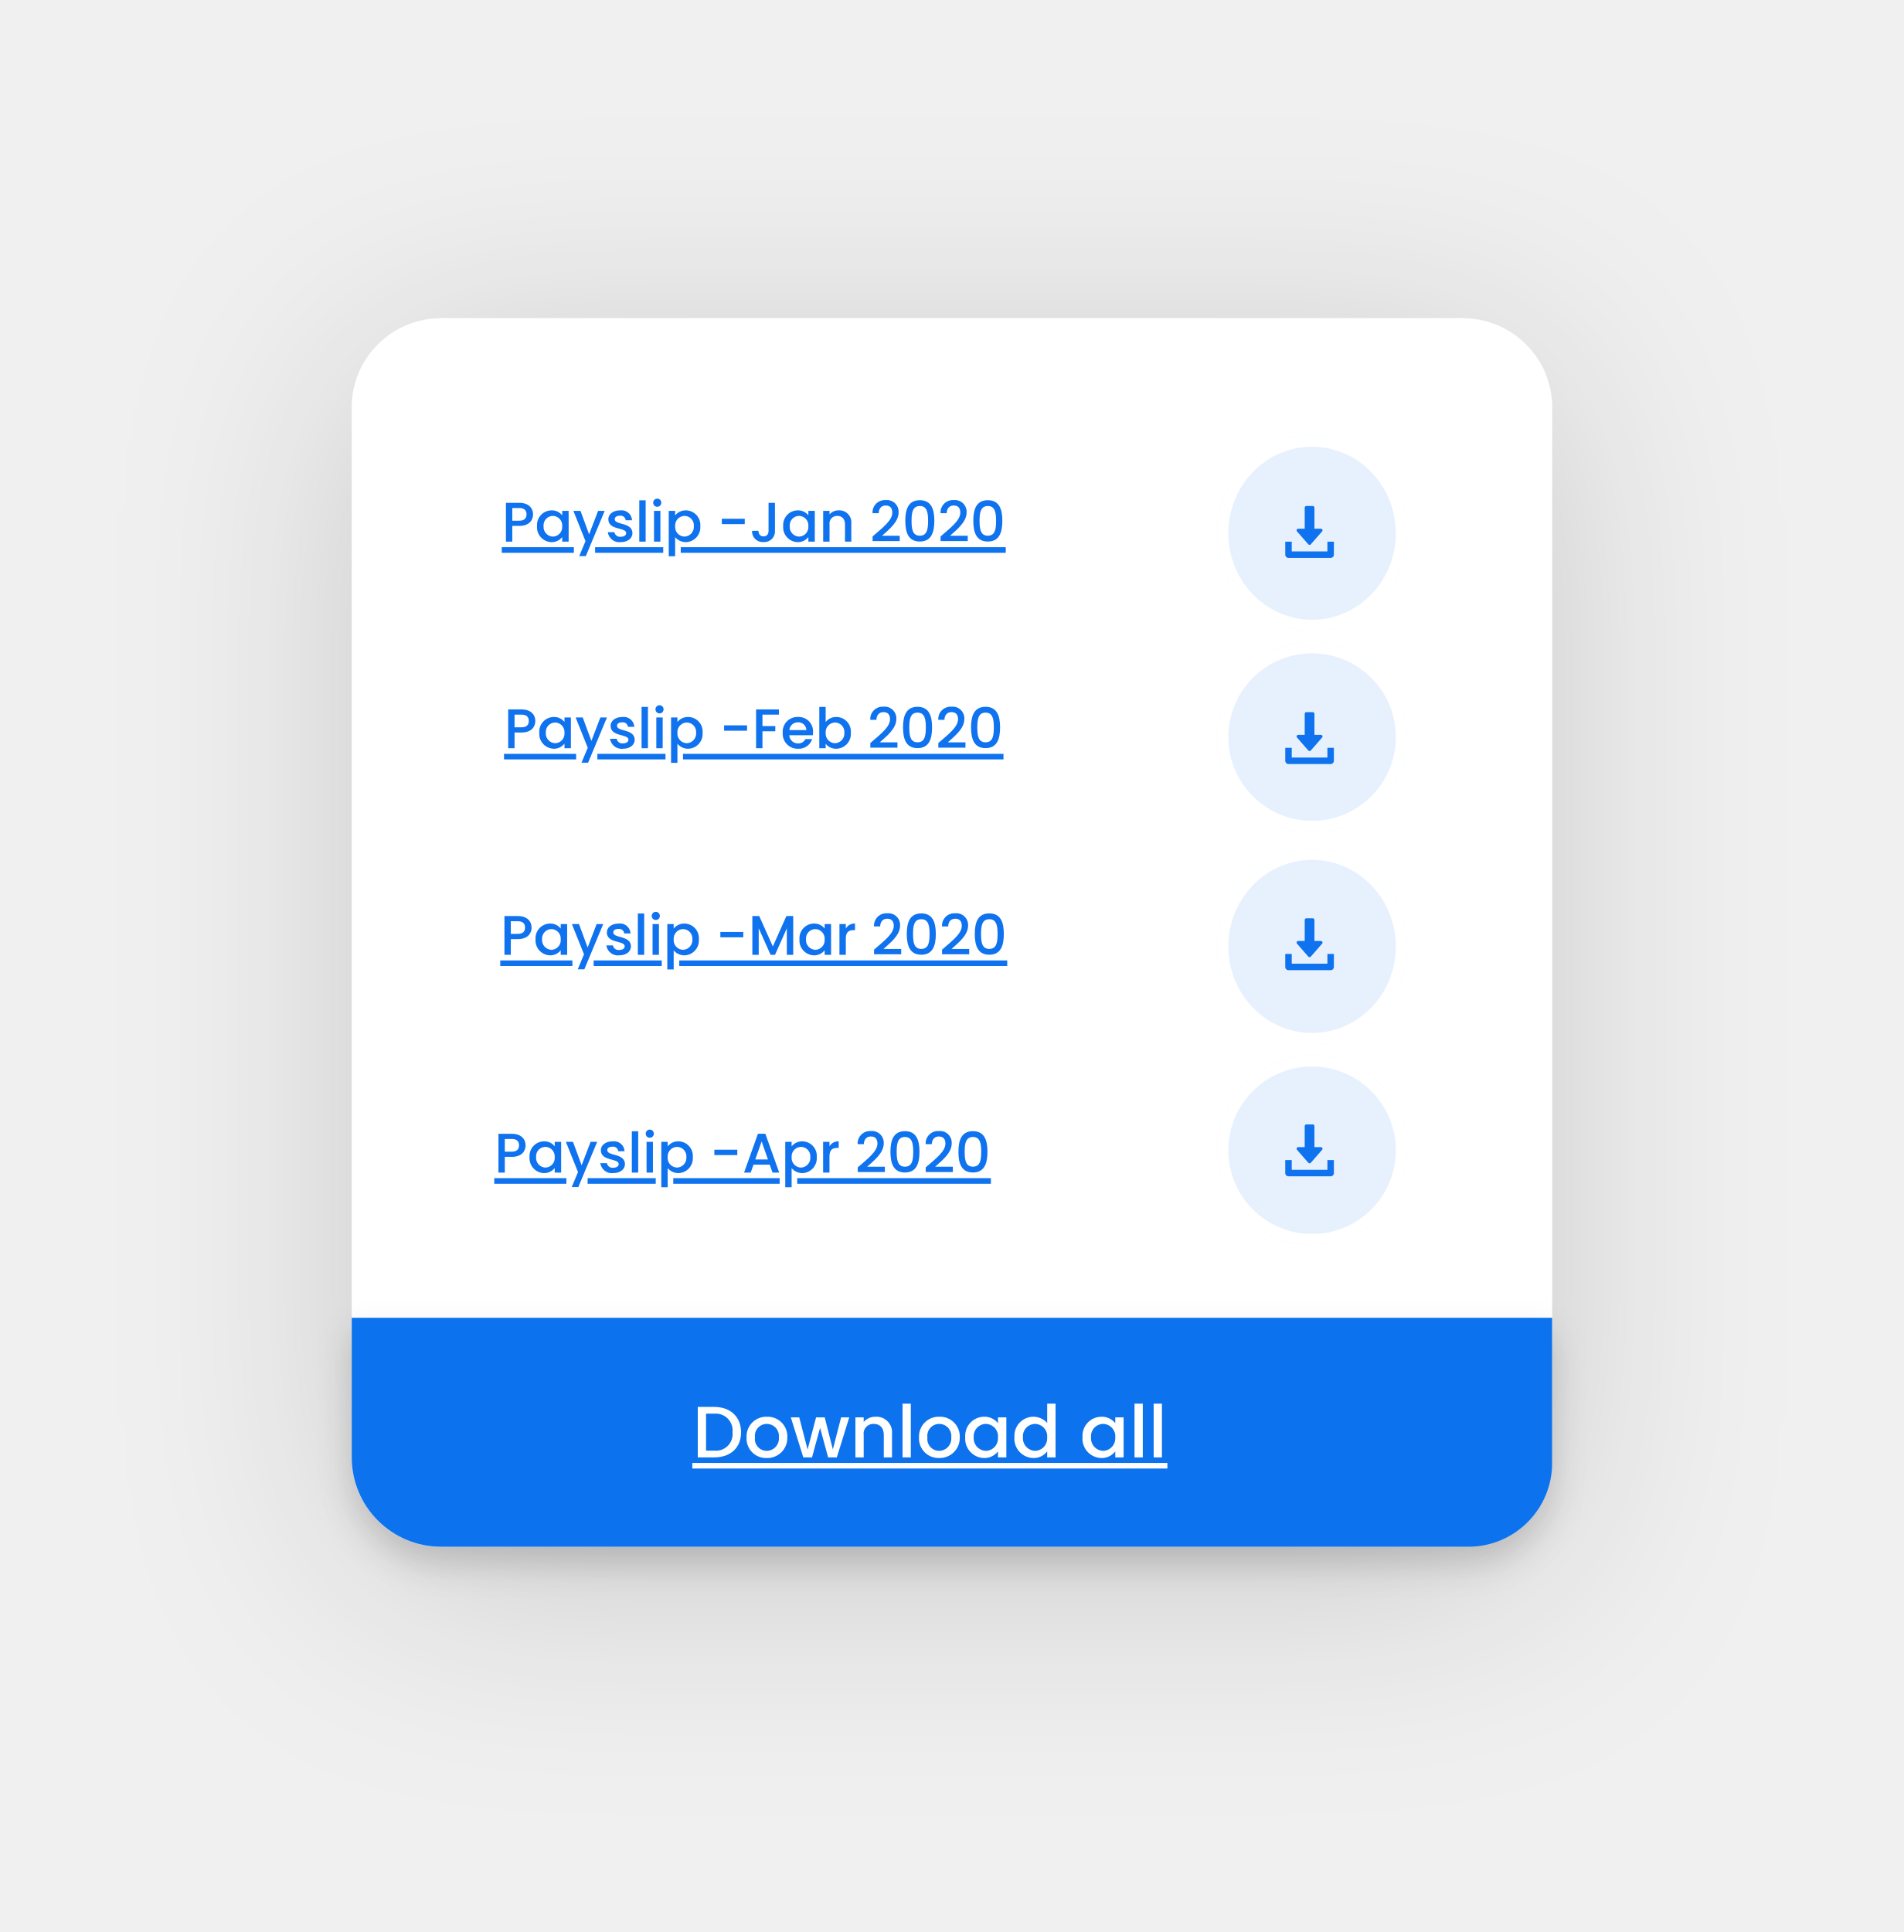
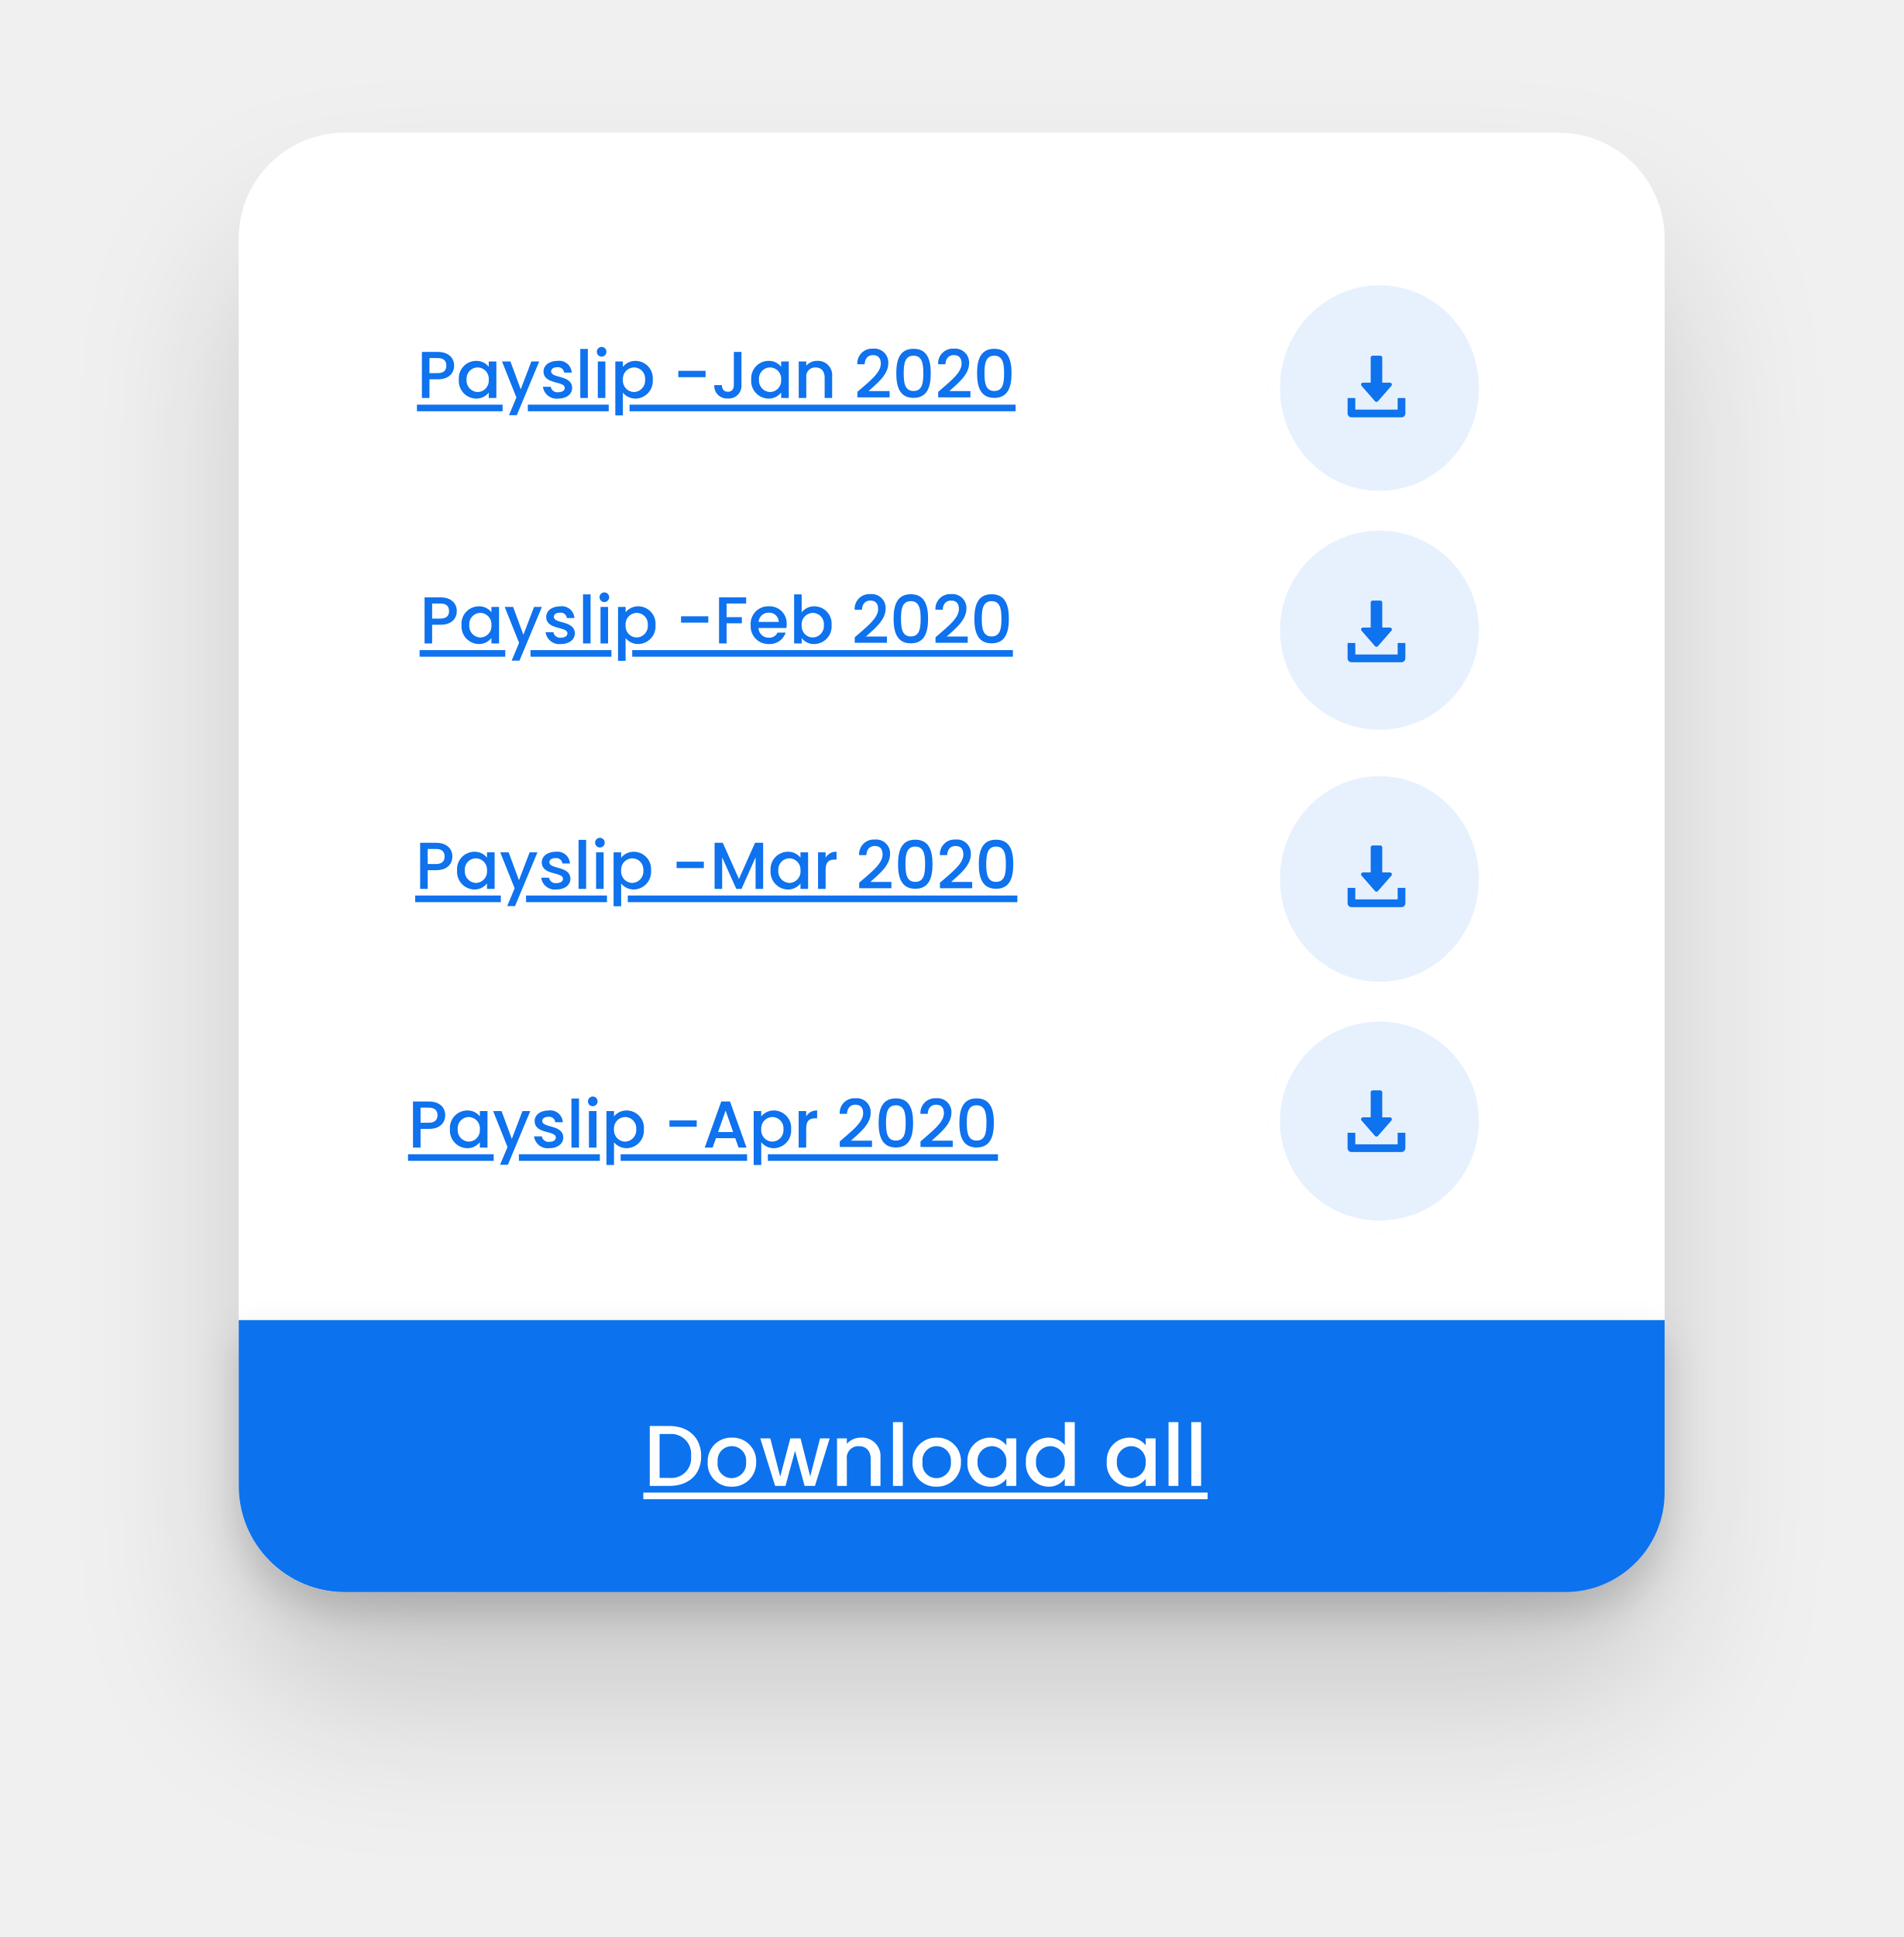
- <svg xmlns="http://www.w3.org/2000/svg" width="341" height="346" viewBox="0 0 341 346">
+ <svg xmlns="http://www.w3.org/2000/svg" width="287" height="292" viewBox="0 0 287 292">
  <defs>
-     <filter id="a" x="0" y="0" width="341" height="346" filterUnits="userSpaceOnUse">
-       <feOffset dy="6" input="SourceAlpha" />
-       <feGaussianBlur stdDeviation="21" result="b" />
+     <filter id="a" x="0" y="0" width="287" height="292" filterUnits="userSpaceOnUse">
+       <feOffset dy="16" input="SourceAlpha" />
+       <feGaussianBlur stdDeviation="12" result="b" />
      <feFlood flood-opacity="0.161" />
      <feComposite operator="in" in2="b" />
      <feComposite in="SourceGraphic" />
    </filter>
-     <filter id="c" x="54" y="230" width="233" height="59" filterUnits="userSpaceOnUse">
+     <filter id="c" x="27" y="193" width="233" height="59" filterUnits="userSpaceOnUse">
      <feOffset dy="3" input="SourceAlpha" />
      <feGaussianBlur stdDeviation="3" result="d" />
      <feFlood flood-opacity="0.161" />
      <feComposite operator="in" in2="d" />
      <feComposite in="SourceGraphic" />
    </filter>
  </defs>
-   <g transform="translate(62.858 56.731)">
-     <g transform="matrix(1, 0, 0, 1, -62.86, -56.73)" filter="url(#a)">
-       <rect width="215" height="220" rx="16" transform="translate(63 57)" fill="#fff" />
+   <g transform="translate(35.858 19.731)">
+     <g transform="matrix(1, 0, 0, 1, -35.86, -19.73)" filter="url(#a)">
+       <rect width="215" height="220" rx="16" transform="translate(36 20)" fill="#fff" />
    </g>
    <g transform="translate(26.877 21.502)">
      <g transform="translate(0 0)">
        <g transform="translate(0 0)">
          <g transform="translate(128.265 -0.233)" fill="#0f72ee" stroke="#fff" stroke-miterlimit="10" stroke-width="2" opacity="0.1">
            <ellipse cx="17" cy="17.5" rx="17" ry="17.5" stroke="none" />
            <ellipse cx="17" cy="17.5" rx="16" ry="16.5" fill="none" />
          </g>
          <path d="M-43.245-3.75V-6.02h1.26c.89,0,1.29.42,1.29,1.14,0,.7-.4,1.13-1.29,1.13Zm3.72-1.13c0-1.13-.81-2.07-2.46-2.07h-2.4V0h1.14V-2.82h1.26C-40.175-2.82-39.525-3.89-39.525-4.88Zm.71,2.1A2.663,2.663,0,0,0-36.235.09a2.372,2.372,0,0,0,1.93-.91V0h1.15V-5.51h-1.15v.8a2.345,2.345,0,0,0-1.91-.89A2.623,2.623,0,0,0-38.815-2.78Zm4.51.02A1.712,1.712,0,0,1-35.975-.9a1.736,1.736,0,0,1-1.67-1.88,1.69,1.69,0,0,1,1.67-1.83A1.709,1.709,0,0,1-34.305-2.76Zm4.82,1.45-1.55-4.2h-1.27l2.17,5.42-1.12,2.68h1.18l3.38-8.1h-1.18Zm7.76-.23c-.06-1.99-3.17-1.37-3.17-2.48,0-.37.32-.62.93-.62a.911.911,0,0,1,1.03.81h1.14a1.889,1.889,0,0,0-2.13-1.77c-1.3,0-2.12.71-2.12,1.59,0,2.02,3.2,1.4,3.2,2.48,0,.38-.35.66-1.01.66a1,1,0,0,1-1.1-.82h-1.18a2.079,2.079,0,0,0,2.3,1.78C-22.535.09-21.725-.61-21.725-1.54ZM-20.5,0h1.14V-7.4H-20.5Zm2.64,0h1.14V-5.51h-1.14Zm.58-6.24a.719.719,0,0,0,.72-.73.719.719,0,0,0-.72-.73.721.721,0,0,0-.73.73A.721.721,0,0,0-17.275-6.24Zm3.2,1.54v-.81h-1.14V2.62h1.14V-.8a2.491,2.491,0,0,0,1.92.89,2.659,2.659,0,0,0,2.59-2.87,2.615,2.615,0,0,0-2.59-2.82A2.4,2.4,0,0,0-14.075-4.7Zm3.35,1.92A1.737,1.737,0,0,1-12.405-.9a1.718,1.718,0,0,1-1.67-1.86,1.714,1.714,0,0,1,1.67-1.85A1.692,1.692,0,0,1-10.725-2.78Zm5.01-.36h4.11V-4.1h-4.11Zm8.37,1.2c0,.58-.29,1-.9,1s-.89-.42-.9-1H-.3A1.905,1.905,0,0,0,1.755.07,1.905,1.905,0,0,0,3.8-1.94V-6.95H2.655Zm2.62-.84A2.663,2.663,0,0,0,7.855.09a2.372,2.372,0,0,0,1.93-.91V0h1.15V-5.51H9.785v.8a2.345,2.345,0,0,0-1.91-.89A2.623,2.623,0,0,0,5.275-2.78Zm4.51.02A1.712,1.712,0,0,1,8.115-.9a1.736,1.736,0,0,1-1.67-1.88,1.69,1.69,0,0,1,1.67-1.83A1.709,1.709,0,0,1,9.785-2.76ZM16.345,0h1.13V-3.25a2.146,2.146,0,0,0-2.26-2.35,2.12,2.12,0,0,0-1.64.72v-.63h-1.14V0h1.14V-3.08a1.336,1.336,0,0,1,1.39-1.53c.83,0,1.38.52,1.38,1.53Zm4.94-.1h4.86v-.95h-3.17c1.17-1.07,2.97-2.42,2.97-4.19a2.1,2.1,0,0,0-2.32-2.2,2.212,2.212,0,0,0-2.35,2.35h1.1c.03-.82.46-1.38,1.26-1.38.85,0,1.18.52,1.18,1.28,0,1.43-1.81,2.75-3.53,4.26Zm5.86-3.64c0,2.12.56,3.72,2.6,3.72s2.6-1.6,2.6-3.72c0-2.08-.56-3.68-2.6-3.68S27.145-5.82,27.145-3.74Zm4.08,0c0,1.43-.15,2.68-1.48,2.68s-1.48-1.25-1.48-2.68c0-1.36.15-2.64,1.48-2.64S31.225-5.1,31.225-3.74ZM33.465-.1h4.86v-.95h-3.17c1.17-1.07,2.97-2.42,2.97-4.19a2.1,2.1,0,0,0-2.32-2.2,2.212,2.212,0,0,0-2.35,2.35h1.1c.03-.82.46-1.38,1.26-1.38.85,0,1.18.52,1.18,1.28,0,1.43-1.81,2.75-3.53,4.26Zm5.86-3.64c0,2.12.56,3.72,2.6,3.72s2.6-1.6,2.6-3.72c0-2.08-.56-3.68-2.6-3.68S39.325-5.82,39.325-3.74Zm4.08,0c0,1.43-.15,2.68-1.48,2.68s-1.48-1.25-1.48-2.68c0-1.36.15-2.64,1.48-2.64S43.4-5.1,43.4-3.74ZM-45.135,1h12.918V2H-45.135Zm16.723,0h12.2V2h-12.2Zm15.337,0h58.21V2h-58.21Z" transform="translate(45.265 18.767)" fill="#0f72ee" />
          <g transform="translate(140.461 12.386)">
            <g transform="translate(2.033)">
              <g transform="translate(0)">
                <path d="M132.618,4.236a.29.29,0,0,0-.264-.17h-1.162V.29A.291.291,0,0,0,130.9,0H129.74a.29.29,0,0,0-.29.29V4.065h-1.162a.29.29,0,0,0-.218.481L130.1,6.87a.29.29,0,0,0,.437,0l2.033-2.323A.289.289,0,0,0,132.618,4.236Z" transform="translate(-127.998)" fill="#0f72ee" />
              </g>
            </g>
            <g transform="translate(0 6.389)">
              <g transform="translate(0)">
                <path d="M23.55,352v1.742H17.162V352H16v2.323a.581.581,0,0,0,.581.581h7.55a.58.58,0,0,0,.581-.581V352Z" transform="translate(-16 -352)" fill="#0f72ee" />
              </g>
            </g>
          </g>
        </g>
      </g>
    </g>
    <g transform="translate(26.877 58.055)">
      <g transform="translate(0 0)">
        <g transform="translate(0 0)">
          <g transform="translate(128.265 0.214)" fill="#0f72ee" stroke="#fff" stroke-miterlimit="10" stroke-width="2" opacity="0.1">
            <circle cx="17" cy="17" r="17" stroke="none" />
            <circle cx="17" cy="17" r="16" fill="none" />
          </g>
          <path d="M-42.84-3.75V-6.02h1.26c.89,0,1.29.42,1.29,1.14,0,.7-.4,1.13-1.29,1.13Zm3.72-1.13c0-1.13-.81-2.07-2.46-2.07h-2.4V0h1.14V-2.82h1.26C-39.77-2.82-39.12-3.89-39.12-4.88Zm.71,2.1A2.663,2.663,0,0,0-35.83.09,2.372,2.372,0,0,0-33.9-.82V0h1.15V-5.51H-33.9v.8a2.345,2.345,0,0,0-1.91-.89A2.623,2.623,0,0,0-38.41-2.78Zm4.51.02A1.712,1.712,0,0,1-35.57-.9a1.736,1.736,0,0,1-1.67-1.88,1.69,1.69,0,0,1,1.67-1.83A1.709,1.709,0,0,1-33.9-2.76Zm4.82,1.45-1.55-4.2H-31.9l2.17,5.42-1.12,2.68h1.18l3.38-8.1h-1.18Zm7.76-.23c-.06-1.99-3.17-1.37-3.17-2.48,0-.37.32-.62.93-.62a.911.911,0,0,1,1.03.81h1.14A1.889,1.889,0,0,0-23.52-5.6c-1.3,0-2.12.71-2.12,1.59,0,2.02,3.2,1.4,3.2,2.48,0,.38-.35.66-1.01.66a1,1,0,0,1-1.1-.82h-1.18A2.079,2.079,0,0,0-23.43.09C-22.13.09-21.32-.61-21.32-1.54ZM-20.09,0h1.14V-7.4h-1.14Zm2.64,0h1.14V-5.51h-1.14Zm.58-6.24a.719.719,0,0,0,.72-.73.719.719,0,0,0-.72-.73.721.721,0,0,0-.73.73A.721.721,0,0,0-16.87-6.24Zm3.2,1.54v-.81h-1.14V2.62h1.14V-.8a2.491,2.491,0,0,0,1.92.89A2.659,2.659,0,0,0-9.16-2.78,2.615,2.615,0,0,0-11.75-5.6,2.4,2.4,0,0,0-13.67-4.7Zm3.35,1.92A1.737,1.737,0,0,1-12-.9a1.718,1.718,0,0,1-1.67-1.86A1.714,1.714,0,0,1-12-4.61,1.692,1.692,0,0,1-10.32-2.78Zm5.01-.36H-1.2V-4.1H-5.31ZM.42,0H1.56V-3.04h2.3v-.93H1.56V-6.02H4.51v-.93H.42ZM7.89-4.64A1.431,1.431,0,0,1,9.43-3.25H6.38A1.5,1.5,0,0,1,7.89-4.64Zm2.58,3H9.24a1.334,1.334,0,0,1-1.3.77A1.516,1.516,0,0,1,6.37-2.33h4.21a3.517,3.517,0,0,0,.04-.56A2.57,2.57,0,0,0,7.94-5.6,2.639,2.639,0,0,0,5.19-2.76,2.673,2.673,0,0,0,7.94.09,2.518,2.518,0,0,0,10.47-1.64Zm2.41-3.05V-7.4H11.74V0h1.14V-.8A2.342,2.342,0,0,0,14.8.09a2.659,2.659,0,0,0,2.59-2.87A2.609,2.609,0,0,0,14.8-5.6,2.356,2.356,0,0,0,12.88-4.69Zm3.35,1.91A1.737,1.737,0,0,1,14.55-.9a1.718,1.718,0,0,1-1.67-1.86,1.714,1.714,0,0,1,1.67-1.85A1.692,1.692,0,0,1,16.23-2.78ZM20.88-.1h4.86v-.95H22.57c1.17-1.07,2.97-2.42,2.97-4.19a2.1,2.1,0,0,0-2.32-2.2,2.212,2.212,0,0,0-2.35,2.35h1.1c.03-.82.46-1.38,1.26-1.38.85,0,1.18.52,1.18,1.28,0,1.43-1.81,2.75-3.53,4.26Zm5.86-3.64c0,2.12.56,3.72,2.6,3.72s2.6-1.6,2.6-3.72c0-2.08-.56-3.68-2.6-3.68S26.74-5.82,26.74-3.74Zm4.08,0c0,1.43-.15,2.68-1.48,2.68s-1.48-1.25-1.48-2.68c0-1.36.15-2.64,1.48-2.64S30.82-5.1,30.82-3.74ZM33.06-.1h4.86v-.95H34.75c1.17-1.07,2.97-2.42,2.97-4.19a2.1,2.1,0,0,0-2.32-2.2,2.212,2.212,0,0,0-2.35,2.35h1.1c.03-.82.46-1.38,1.26-1.38.85,0,1.18.52,1.18,1.28,0,1.43-1.81,2.75-3.53,4.26Zm5.86-3.64c0,2.12.56,3.72,2.6,3.72s2.6-1.6,2.6-3.72c0-2.08-.56-3.68-2.6-3.68S38.92-5.82,38.92-3.74Zm4.08,0c0,1.43-.15,2.68-1.48,2.68s-1.48-1.25-1.48-2.68c0-1.36.15-2.64,1.48-2.64S43-5.1,43-3.74ZM-44.73,1h12.918V2H-44.73Zm16.723,0h12.2V2h-12.2ZM-12.67,1h57.4V2h-57.4Z" transform="translate(45.265 19.215)" fill="#0f72ee" />
          <g transform="translate(140.461 12.751)">
            <g transform="translate(2.033)">
              <g transform="translate(0)">
                <path d="M132.618,4.236a.29.29,0,0,0-.264-.17h-1.162V.29A.291.291,0,0,0,130.9,0H129.74a.29.29,0,0,0-.29.29V4.065h-1.162a.29.29,0,0,0-.218.481L130.1,6.87a.29.29,0,0,0,.437,0l2.033-2.323A.289.289,0,0,0,132.618,4.236Z" transform="translate(-127.998)" fill="#0f72ee" />
              </g>
            </g>
            <g transform="translate(0 6.389)">
              <g transform="translate(0)">
                <path d="M23.55,352v1.742H17.162V352H16v2.323a.581.581,0,0,0,.581.581h7.55a.58.58,0,0,0,.581-.581V352Z" transform="translate(-16 -352)" fill="#0f72ee" />
              </g>
            </g>
          </g>
        </g>
      </g>
    </g>
    <g transform="translate(26.877 95.682)">
      <g transform="translate(0 0)">
        <g transform="translate(0 0)">
          <g transform="translate(128.265 -0.413)" fill="#0f72ee" stroke="#fff" stroke-miterlimit="10" stroke-width="2" opacity="0.1">
            <ellipse cx="17" cy="17.5" rx="17" ry="17.5" stroke="none" />
            <ellipse cx="17" cy="17.5" rx="16" ry="16.5" fill="none" />
          </g>
          <path d="M-43.51-3.75V-6.02h1.26c.89,0,1.29.42,1.29,1.14,0,.7-.4,1.13-1.29,1.13Zm3.72-1.13c0-1.13-.81-2.07-2.46-2.07h-2.4V0h1.14V-2.82h1.26C-40.44-2.82-39.79-3.89-39.79-4.88Zm.71,2.1A2.663,2.663,0,0,0-36.5.09a2.372,2.372,0,0,0,1.93-.91V0h1.15V-5.51h-1.15v.8a2.345,2.345,0,0,0-1.91-.89A2.623,2.623,0,0,0-39.08-2.78Zm4.51.02A1.712,1.712,0,0,1-36.24-.9a1.736,1.736,0,0,1-1.67-1.88,1.69,1.69,0,0,1,1.67-1.83A1.709,1.709,0,0,1-34.57-2.76Zm4.82,1.45-1.55-4.2h-1.27L-30.4-.09l-1.12,2.68h1.18l3.38-8.1h-1.18Zm7.76-.23c-.06-1.99-3.17-1.37-3.17-2.48,0-.37.32-.62.93-.62a.911.911,0,0,1,1.03.81h1.14A1.889,1.889,0,0,0-24.19-5.6c-1.3,0-2.12.71-2.12,1.59,0,2.02,3.2,1.4,3.2,2.48,0,.38-.35.66-1.01.66a1,1,0,0,1-1.1-.82H-26.4A2.079,2.079,0,0,0-24.1.09C-22.8.09-21.99-.61-21.99-1.54ZM-20.76,0h1.14V-7.4h-1.14Zm2.64,0h1.14V-5.51h-1.14Zm.58-6.24a.719.719,0,0,0,.72-.73.719.719,0,0,0-.72-.73.721.721,0,0,0-.73.73A.721.721,0,0,0-17.54-6.24Zm3.2,1.54v-.81h-1.14V2.62h1.14V-.8a2.491,2.491,0,0,0,1.92.89A2.659,2.659,0,0,0-9.83-2.78,2.615,2.615,0,0,0-12.42-5.6,2.4,2.4,0,0,0-14.34-4.7Zm3.35,1.92A1.737,1.737,0,0,1-12.67-.9a1.718,1.718,0,0,1-1.67-1.86,1.714,1.714,0,0,1,1.67-1.85A1.692,1.692,0,0,1-10.99-2.78Zm5.01-.36h4.11V-4.1H-5.98ZM-.25,0H.89V-4.76L3.02,0h.79L5.93-4.76V0H7.07V-6.95H5.85L3.42-1.5.98-6.95H-.25ZM8.19-2.78A2.663,2.663,0,0,0,10.77.09,2.372,2.372,0,0,0,12.7-.82V0h1.15V-5.51H12.7v.8a2.345,2.345,0,0,0-1.91-.89A2.623,2.623,0,0,0,8.19-2.78Zm4.51.02A1.712,1.712,0,0,1,11.03-.9,1.736,1.736,0,0,1,9.36-2.78a1.69,1.69,0,0,1,1.67-1.83A1.709,1.709,0,0,1,12.7-2.76Zm3.79-.14c0-1.17.52-1.52,1.36-1.52h.29V-5.6a1.8,1.8,0,0,0-1.65.89v-.8H15.35V0h1.14ZM21.55-.1h4.86v-.95H23.24c1.17-1.07,2.97-2.42,2.97-4.19a2.1,2.1,0,0,0-2.32-2.2,2.212,2.212,0,0,0-2.35,2.35h1.1c.03-.82.46-1.38,1.26-1.38.85,0,1.18.52,1.18,1.28,0,1.43-1.81,2.75-3.53,4.26Zm5.86-3.64c0,2.12.56,3.72,2.6,3.72s2.6-1.6,2.6-3.72c0-2.08-.56-3.68-2.6-3.68S27.41-5.82,27.41-3.74Zm4.08,0c0,1.43-.15,2.68-1.48,2.68s-1.48-1.25-1.48-2.68c0-1.36.15-2.64,1.48-2.64S31.49-5.1,31.49-3.74ZM33.73-.1h4.86v-.95H35.42c1.17-1.07,2.97-2.42,2.97-4.19a2.1,2.1,0,0,0-2.32-2.2,2.212,2.212,0,0,0-2.35,2.35h1.1c.03-.82.46-1.38,1.26-1.38.85,0,1.18.52,1.18,1.28,0,1.43-1.81,2.75-3.53,4.26Zm5.86-3.64c0,2.12.56,3.72,2.6,3.72s2.6-1.6,2.6-3.72c0-2.08-.56-3.68-2.6-3.68S39.59-5.82,39.59-3.74Zm4.08,0c0,1.43-.15,2.68-1.48,2.68s-1.48-1.25-1.48-2.68c0-1.36.15-2.64,1.48-2.64S43.67-5.1,43.67-3.74ZM-45.4,1h12.918V2H-45.4Zm16.723,0h12.2V2h-12.2ZM-13.34,1H45.4V2H-13.34Z" transform="translate(45.265 18.587)" fill="#0f72ee" />
          <g transform="translate(140.461 12.041)">
            <g transform="translate(2.033)">
              <g transform="translate(0)">
                <path d="M132.618,4.236a.29.29,0,0,0-.264-.17h-1.162V.29A.291.291,0,0,0,130.9,0H129.74a.29.29,0,0,0-.29.29V4.065h-1.162a.29.29,0,0,0-.218.481L130.1,6.87a.29.29,0,0,0,.437,0l2.033-2.323A.289.289,0,0,0,132.618,4.236Z" transform="translate(-127.998)" fill="#0f72ee" />
              </g>
            </g>
            <g transform="translate(0 6.389)">
              <g transform="translate(0)">
                <path d="M23.55,352v1.742H17.162V352H16v2.323a.581.581,0,0,0,.581.581h7.55a.58.58,0,0,0,.581-.581V352Z" transform="translate(-16 -352)" fill="#0f72ee" />
              </g>
            </g>
          </g>
        </g>
      </g>
    </g>
    <g transform="translate(25.801 132.235)">
      <g transform="translate(0 0)">
        <g transform="translate(0 0)">
          <g transform="translate(129.34 0.034)" fill="#0f72ee" stroke="#fff" stroke-miterlimit="10" stroke-width="2" opacity="0.1">
            <circle cx="17" cy="17" r="17" stroke="none" />
            <circle cx="17" cy="17" r="16" fill="none" />
          </g>
          <path d="M-42.585-3.75V-6.02h1.26c.89,0,1.29.42,1.29,1.14,0,.7-.4,1.13-1.29,1.13Zm3.72-1.13c0-1.13-.81-2.07-2.46-2.07h-2.4V0h1.14V-2.82h1.26C-39.515-2.82-38.865-3.89-38.865-4.88Zm.71,2.1A2.663,2.663,0,0,0-35.575.09a2.372,2.372,0,0,0,1.93-.91V0h1.15V-5.51h-1.15v.8a2.345,2.345,0,0,0-1.91-.89A2.623,2.623,0,0,0-38.155-2.78Zm4.51.02A1.712,1.712,0,0,1-35.315-.9a1.736,1.736,0,0,1-1.67-1.88,1.69,1.69,0,0,1,1.67-1.83A1.709,1.709,0,0,1-33.645-2.76Zm4.82,1.45-1.55-4.2h-1.27l2.17,5.42L-30.6,2.59h1.18l3.38-8.1h-1.18Zm7.76-.23c-.06-1.99-3.17-1.37-3.17-2.48,0-.37.32-.62.93-.62a.911.911,0,0,1,1.03.81h1.14a1.889,1.889,0,0,0-2.13-1.77c-1.3,0-2.12.71-2.12,1.59,0,2.02,3.2,1.4,3.2,2.48,0,.38-.35.66-1.01.66a1,1,0,0,1-1.1-.82h-1.18a2.079,2.079,0,0,0,2.3,1.78C-21.875.09-21.065-.61-21.065-1.54ZM-19.835,0h1.14V-7.4h-1.14Zm2.64,0h1.14V-5.51H-17.2Zm.58-6.24a.719.719,0,0,0,.72-.73.719.719,0,0,0-.72-.73.721.721,0,0,0-.73.73A.721.721,0,0,0-16.615-6.24Zm3.2,1.54v-.81h-1.14V2.62h1.14V-.8A2.491,2.491,0,0,0-11.5.09a2.659,2.659,0,0,0,2.59-2.87A2.615,2.615,0,0,0-11.5-5.6,2.4,2.4,0,0,0-13.415-4.7Zm3.35,1.92A1.737,1.737,0,0,1-11.745-.9a1.718,1.718,0,0,1-1.67-1.86,1.714,1.714,0,0,1,1.67-1.85A1.692,1.692,0,0,1-10.065-2.78Zm5.01-.36h4.11V-4.1h-4.11ZM5.365,0h1.2L4.075-6.96H2.755L.265,0h1.19l.5-1.42h2.91Zm-.82-2.35H2.275l1.14-3.23ZM8.785-4.7v-.81H7.645V2.62h1.14V-.8A2.491,2.491,0,0,0,10.7.09a2.659,2.659,0,0,0,2.59-2.87A2.615,2.615,0,0,0,10.7-5.6,2.4,2.4,0,0,0,8.785-4.7Zm3.35,1.92A1.737,1.737,0,0,1,10.455-.9a1.718,1.718,0,0,1-1.67-1.86,1.714,1.714,0,0,1,1.67-1.85A1.692,1.692,0,0,1,12.135-2.78Zm3.43-.12c0-1.17.52-1.52,1.36-1.52h.29V-5.6a1.8,1.8,0,0,0-1.65.89v-.8h-1.14V0h1.14Zm5.06,2.8h4.86v-.95h-3.17c1.17-1.07,2.97-2.42,2.97-4.19a2.1,2.1,0,0,0-2.32-2.2,2.212,2.212,0,0,0-2.35,2.35h1.1c.03-.82.46-1.38,1.26-1.38.85,0,1.18.52,1.18,1.28,0,1.43-1.81,2.75-3.53,4.26Zm5.86-3.64c0,2.12.56,3.72,2.6,3.72s2.6-1.6,2.6-3.72c0-2.08-.56-3.68-2.6-3.68S26.485-5.82,26.485-3.74Zm4.08,0c0,1.43-.15,2.68-1.48,2.68S27.6-2.31,27.6-3.74c0-1.36.15-2.64,1.48-2.64S30.565-5.1,30.565-3.74ZM32.8-.1h4.86v-.95h-3.17c1.17-1.07,2.97-2.42,2.97-4.19a2.1,2.1,0,0,0-2.32-2.2,2.212,2.212,0,0,0-2.35,2.35h1.1c.03-.82.46-1.38,1.26-1.38.85,0,1.18.52,1.18,1.28,0,1.43-1.81,2.75-3.53,4.26Zm5.86-3.64c0,2.12.56,3.72,2.6,3.72s2.6-1.6,2.6-3.72c0-2.08-.56-3.68-2.6-3.68S38.665-5.82,38.665-3.74Zm4.08,0c0,1.43-.15,2.68-1.48,2.68s-1.48-1.25-1.48-2.68c0-1.36.15-2.64,1.48-2.64S42.745-5.1,42.745-3.74ZM-44.475,1h12.918V2H-44.475Zm16.723,0h12.2V2h-12.2Zm15.337,0H6.645V2h-19.06Zm22.2,0h34.69V2H9.785Z" transform="translate(44.34 21.034)" fill="#0f72ee" />
          <g transform="translate(141.536 12.406)">
            <g transform="translate(2.033)">
              <g transform="translate(0)">
                <path d="M132.618,4.236a.29.29,0,0,0-.264-.17h-1.162V.29A.291.291,0,0,0,130.9,0H129.74a.29.29,0,0,0-.29.29V4.065h-1.162a.29.29,0,0,0-.218.481L130.1,6.87a.29.29,0,0,0,.437,0l2.033-2.323A.289.289,0,0,0,132.618,4.236Z" transform="translate(-127.998)" fill="#0f72ee" />
              </g>
            </g>
            <g transform="translate(0 6.389)">
              <g transform="translate(0)">
                <path d="M23.55,352v1.742H17.162V352H16v2.323a.581.581,0,0,0,.581.581h7.55a.58.58,0,0,0,.581-.581V352Z" transform="translate(-16 -352)" fill="#0f72ee" />
              </g>
            </g>
          </g>
        </g>
      </g>
    </g>
-     <g transform="matrix(1, 0, 0, 1, -62.86, -56.73)" filter="url(#c)">
-       <path d="M0,0H215a0,0,0,0,1,0,0V26a15,15,0,0,1-15,15H16A16,16,0,0,1,0,25V0A0,0,0,0,1,0,0Z" transform="translate(63 236)" fill="#0f72ee" />
+     <g transform="matrix(1, 0, 0, 1, -35.86, -19.73)" filter="url(#c)">
+       <path d="M0,0H215a0,0,0,0,1,0,0V26a15,15,0,0,1-15,15H16A16,16,0,0,1,0,25V0A0,0,0,0,1,0,0Z" transform="translate(36 199)" fill="#0f72ee" />
    </g>
    <path d="M3.926-9.035H.975V0H3.926c2.9,0,4.8-1.7,4.8-4.485S6.825-9.035,3.926-9.035ZM2.457-1.209V-7.826H3.926A3.015,3.015,0,0,1,7.2-4.485,2.972,2.972,0,0,1,3.926-1.209Zm14.56-2.379A3.532,3.532,0,0,0,13.364-7.28,3.532,3.532,0,0,0,9.711-3.588,3.492,3.492,0,0,0,13.3.117,3.588,3.588,0,0,0,17.017-3.588Zm-5.8,0a2.134,2.134,0,0,1,2.119-2.405A2.167,2.167,0,0,1,15.5-3.588,2.206,2.206,0,0,1,13.3-1.17,2.119,2.119,0,0,1,11.219-3.588ZM19.877,0h1.56L22.88-5.291,24.323,0h1.56l2.223-7.163H26.65L25.168-1.43,23.712-7.163H22.165L20.644-1.4,19.149-7.163H17.641ZM34.294,0h1.469V-4.225A2.789,2.789,0,0,0,32.825-7.28a2.756,2.756,0,0,0-2.132.936v-.819H29.211V0h1.482V-4A1.736,1.736,0,0,1,32.5-5.993c1.079,0,1.794.676,1.794,1.989Zm3.354,0H39.13V-9.62H37.648ZM47.9-3.588A3.532,3.532,0,0,0,44.252-7.28,3.532,3.532,0,0,0,40.6-3.588a3.492,3.492,0,0,0,3.588,3.7A3.588,3.588,0,0,0,47.9-3.588Zm-5.8,0a2.134,2.134,0,0,1,2.119-2.405,2.167,2.167,0,0,1,2.158,2.405,2.206,2.206,0,0,1-2.2,2.418A2.119,2.119,0,0,1,42.107-3.588Zm6.773-.026A3.463,3.463,0,0,0,52.234.117a3.083,3.083,0,0,0,2.509-1.183V0h1.5V-7.163h-1.5v1.04A3.049,3.049,0,0,0,52.26-7.28,3.409,3.409,0,0,0,48.88-3.614Zm5.863.026A2.225,2.225,0,0,1,52.572-1.17,2.257,2.257,0,0,1,50.4-3.614a2.2,2.2,0,0,1,2.171-2.379A2.221,2.221,0,0,1,54.743-3.588Zm2.951-.026A3.467,3.467,0,0,0,61.074.117a2.97,2.97,0,0,0,2.483-1.2V0h1.5V-9.62h-1.5v3.458a3.3,3.3,0,0,0-2.47-1.118A3.412,3.412,0,0,0,57.694-3.614Zm5.863.026A2.225,2.225,0,0,1,61.386-1.17a2.257,2.257,0,0,1-2.171-2.444,2.2,2.2,0,0,1,2.171-2.379A2.221,2.221,0,0,1,63.557-3.588Zm6.331-.026A3.463,3.463,0,0,0,73.242.117a3.083,3.083,0,0,0,2.509-1.183V0h1.495V-7.163H75.751v1.04A3.049,3.049,0,0,0,73.268-7.28,3.409,3.409,0,0,0,69.888-3.614Zm5.863.026A2.225,2.225,0,0,1,73.58-1.17a2.257,2.257,0,0,1-2.171-2.444A2.2,2.2,0,0,1,73.58-5.993,2.221,2.221,0,0,1,75.751-3.588ZM79.2,0h1.482V-9.62H79.2Zm3.432,0H84.11V-9.62H82.628ZM0,1H85.085V2H0Z" transform="translate(61.142 204.269)" fill="#fff" />
  </g>
</svg>
